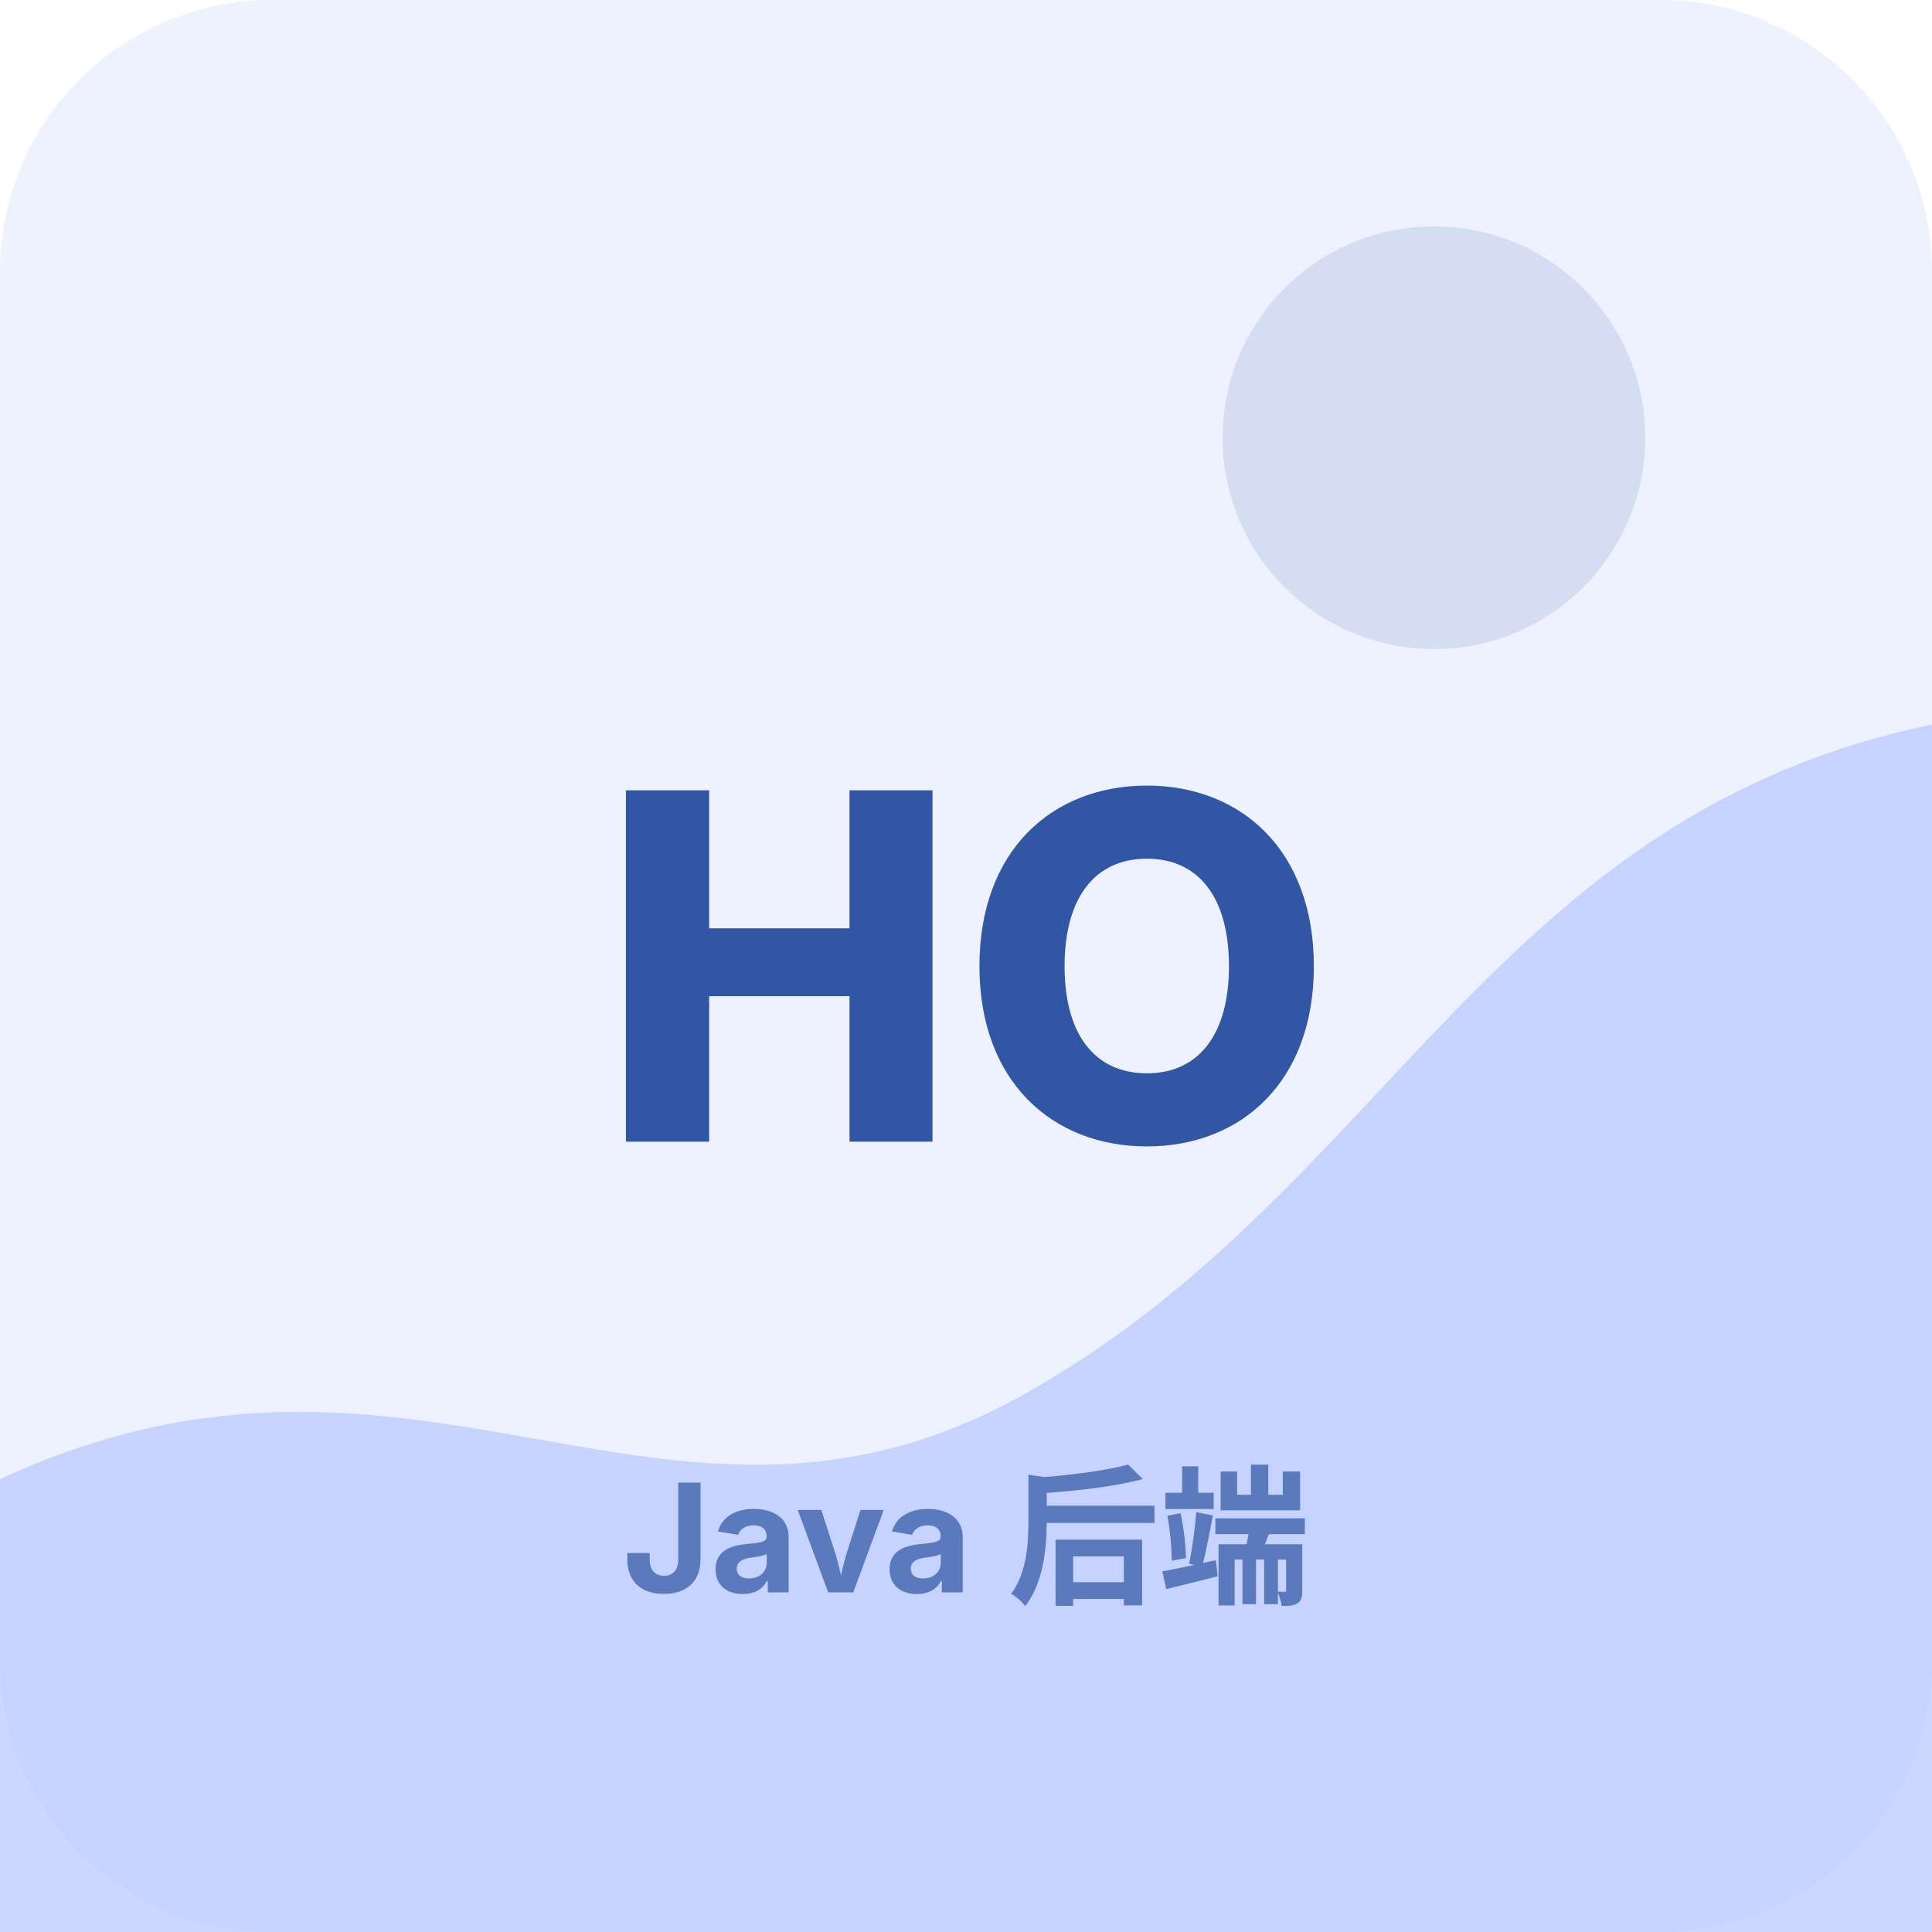
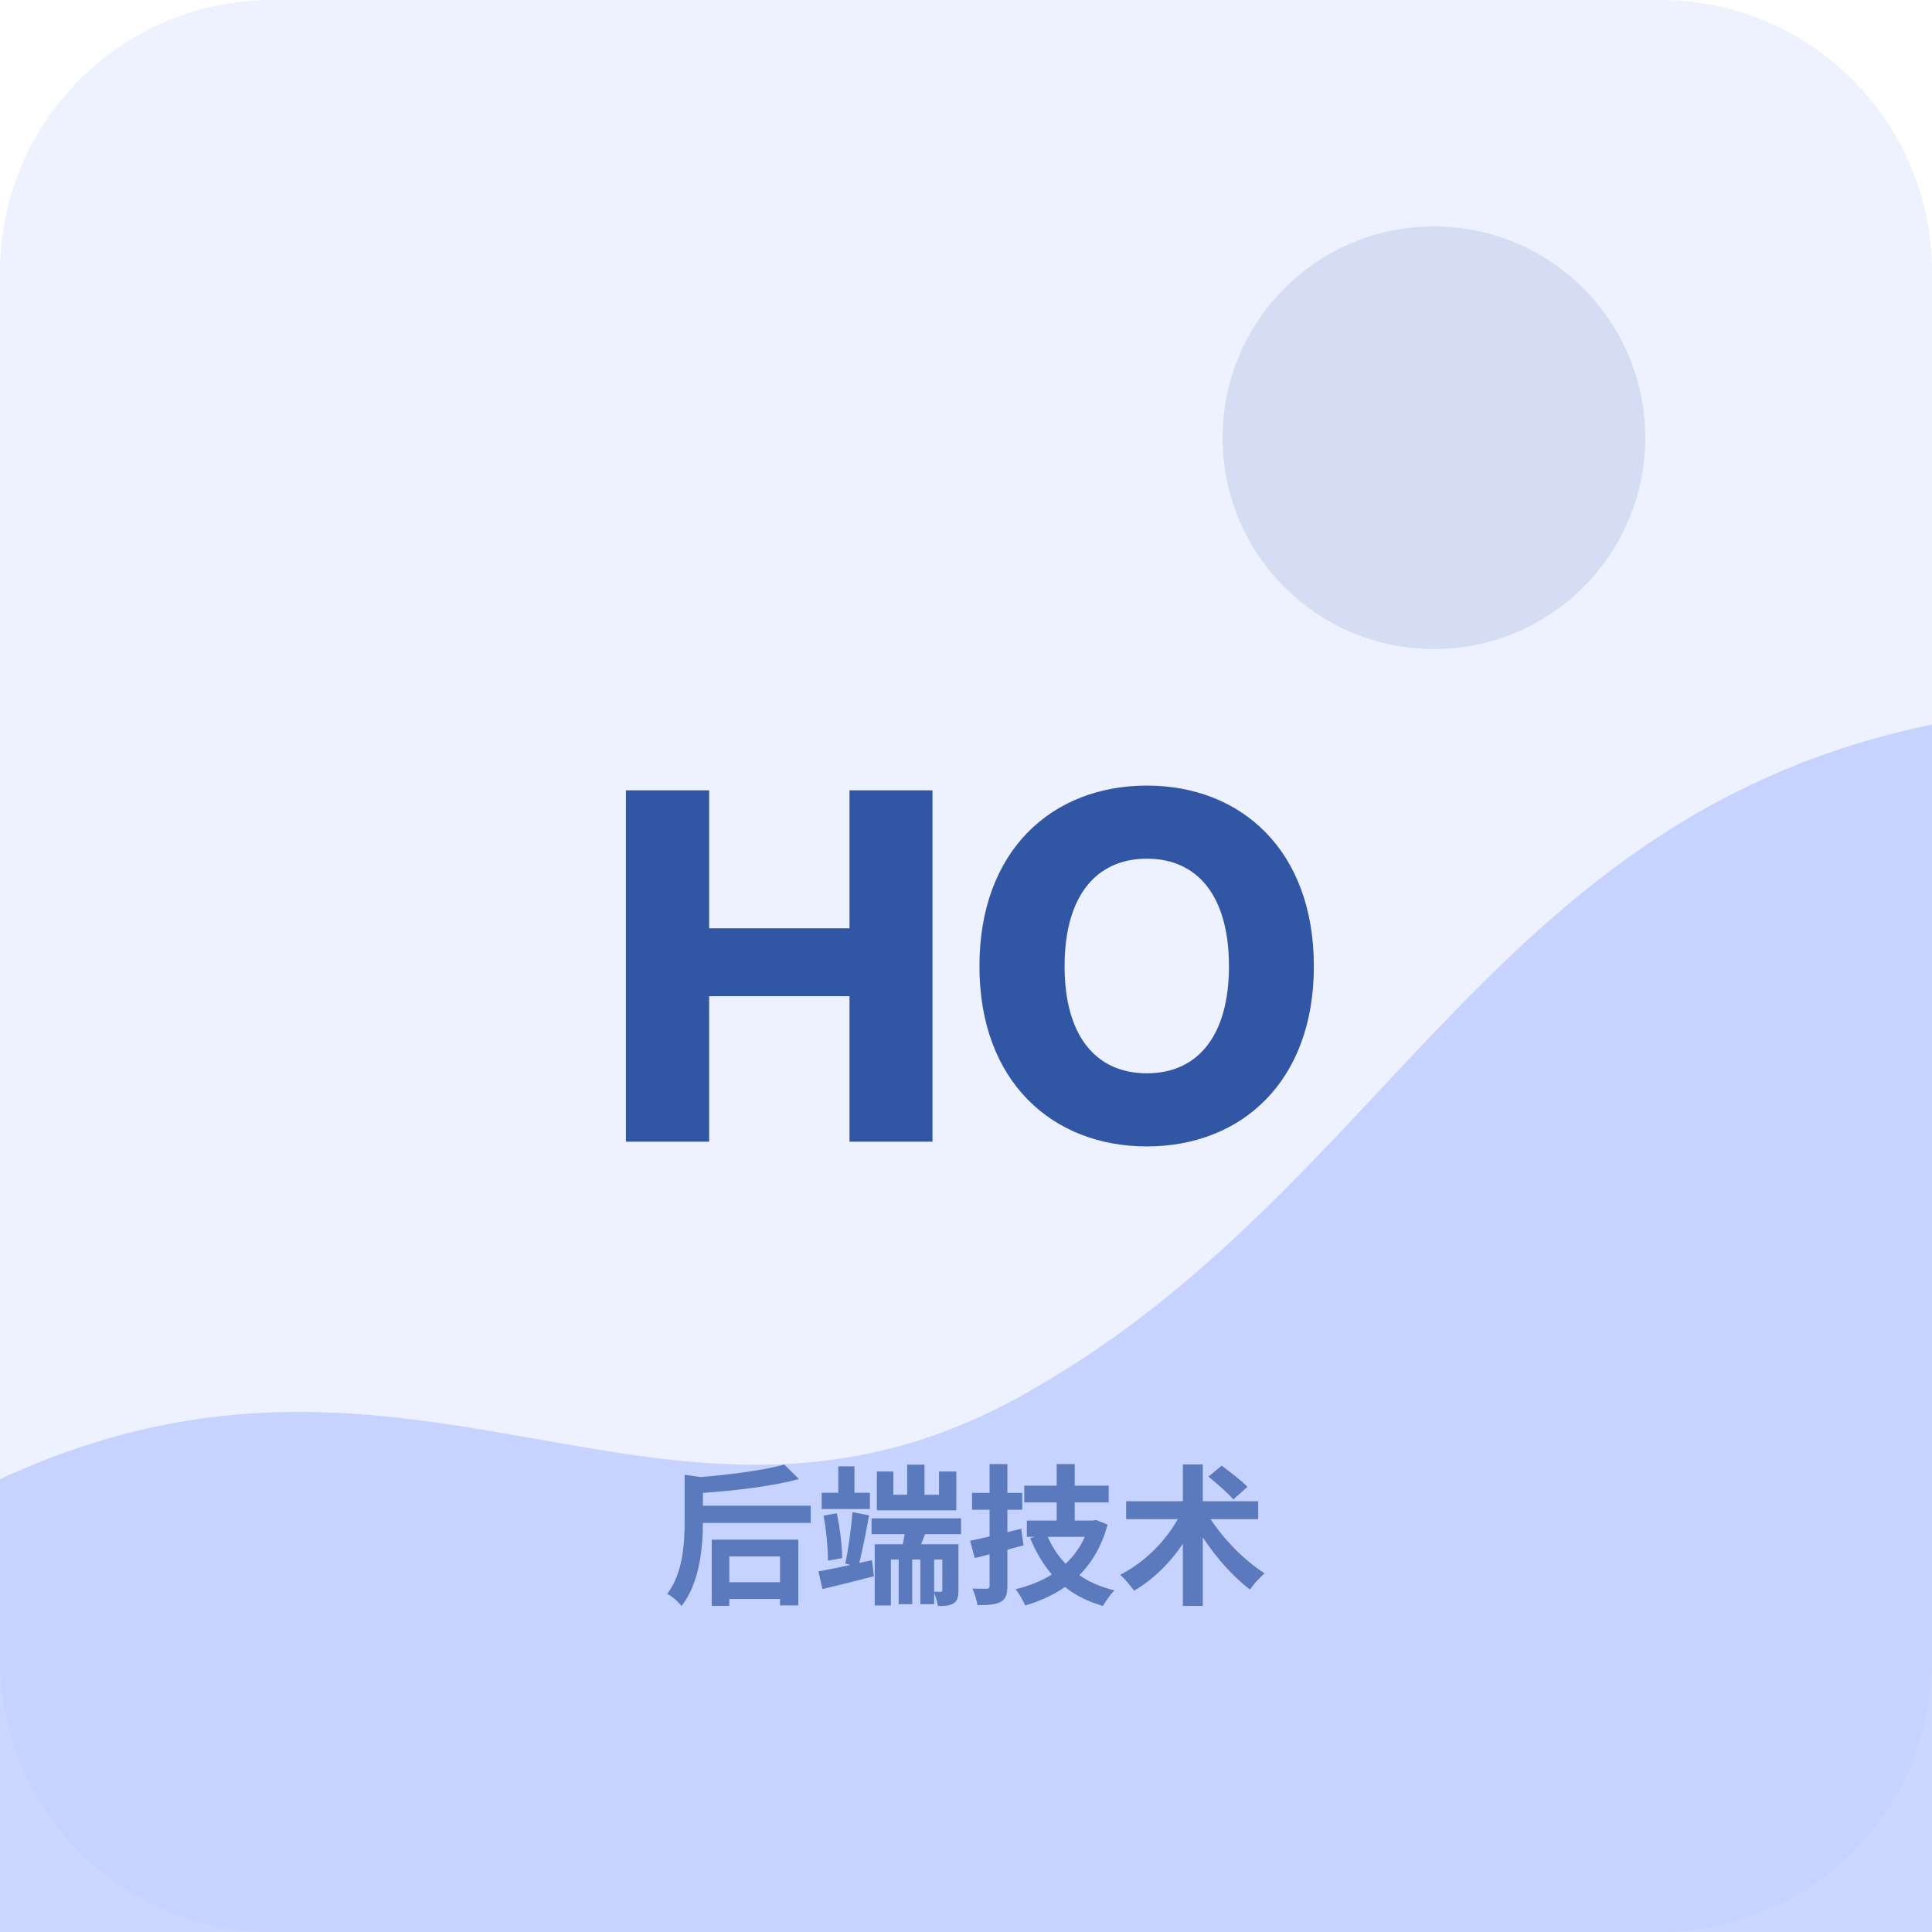
<svg xmlns="http://www.w3.org/2000/svg" width="256" height="256" viewBox="0 0 256 256" role="img" aria-label="Hollis代表图片">
  <rect width="256" height="256" rx="36" fill="#eef2ff" />
  <path d="M0 196 C56 170 89 212 137 184 C184 157 198 108 256 96 L256 256 L0 256 Z" fill="#b8c8ff" opacity="0.72" />
  <circle cx="190" cy="58" r="28" fill="#3157a4" opacity="0.14" />
  <text x="128" y="128" text-anchor="middle" dominant-baseline="central" font-family="Inter, 'Noto Sans SC', 'Microsoft YaHei', sans-serif" font-size="64" font-weight="800" fill="#3157a4">HO</text>
-   <text x="128" y="211" text-anchor="middle" font-family="Inter, 'Noto Sans SC', 'Microsoft YaHei', sans-serif" font-size="20" font-weight="700" fill="#3157a4" opacity="0.72">Java 后端</text>
+   <text x="128" y="211" text-anchor="middle" font-family="Inter, 'Noto Sans SC', 'Microsoft YaHei', sans-serif" font-size="20" font-weight="700" fill="#3157a4" opacity="0.72">后端技术</text>
</svg>
